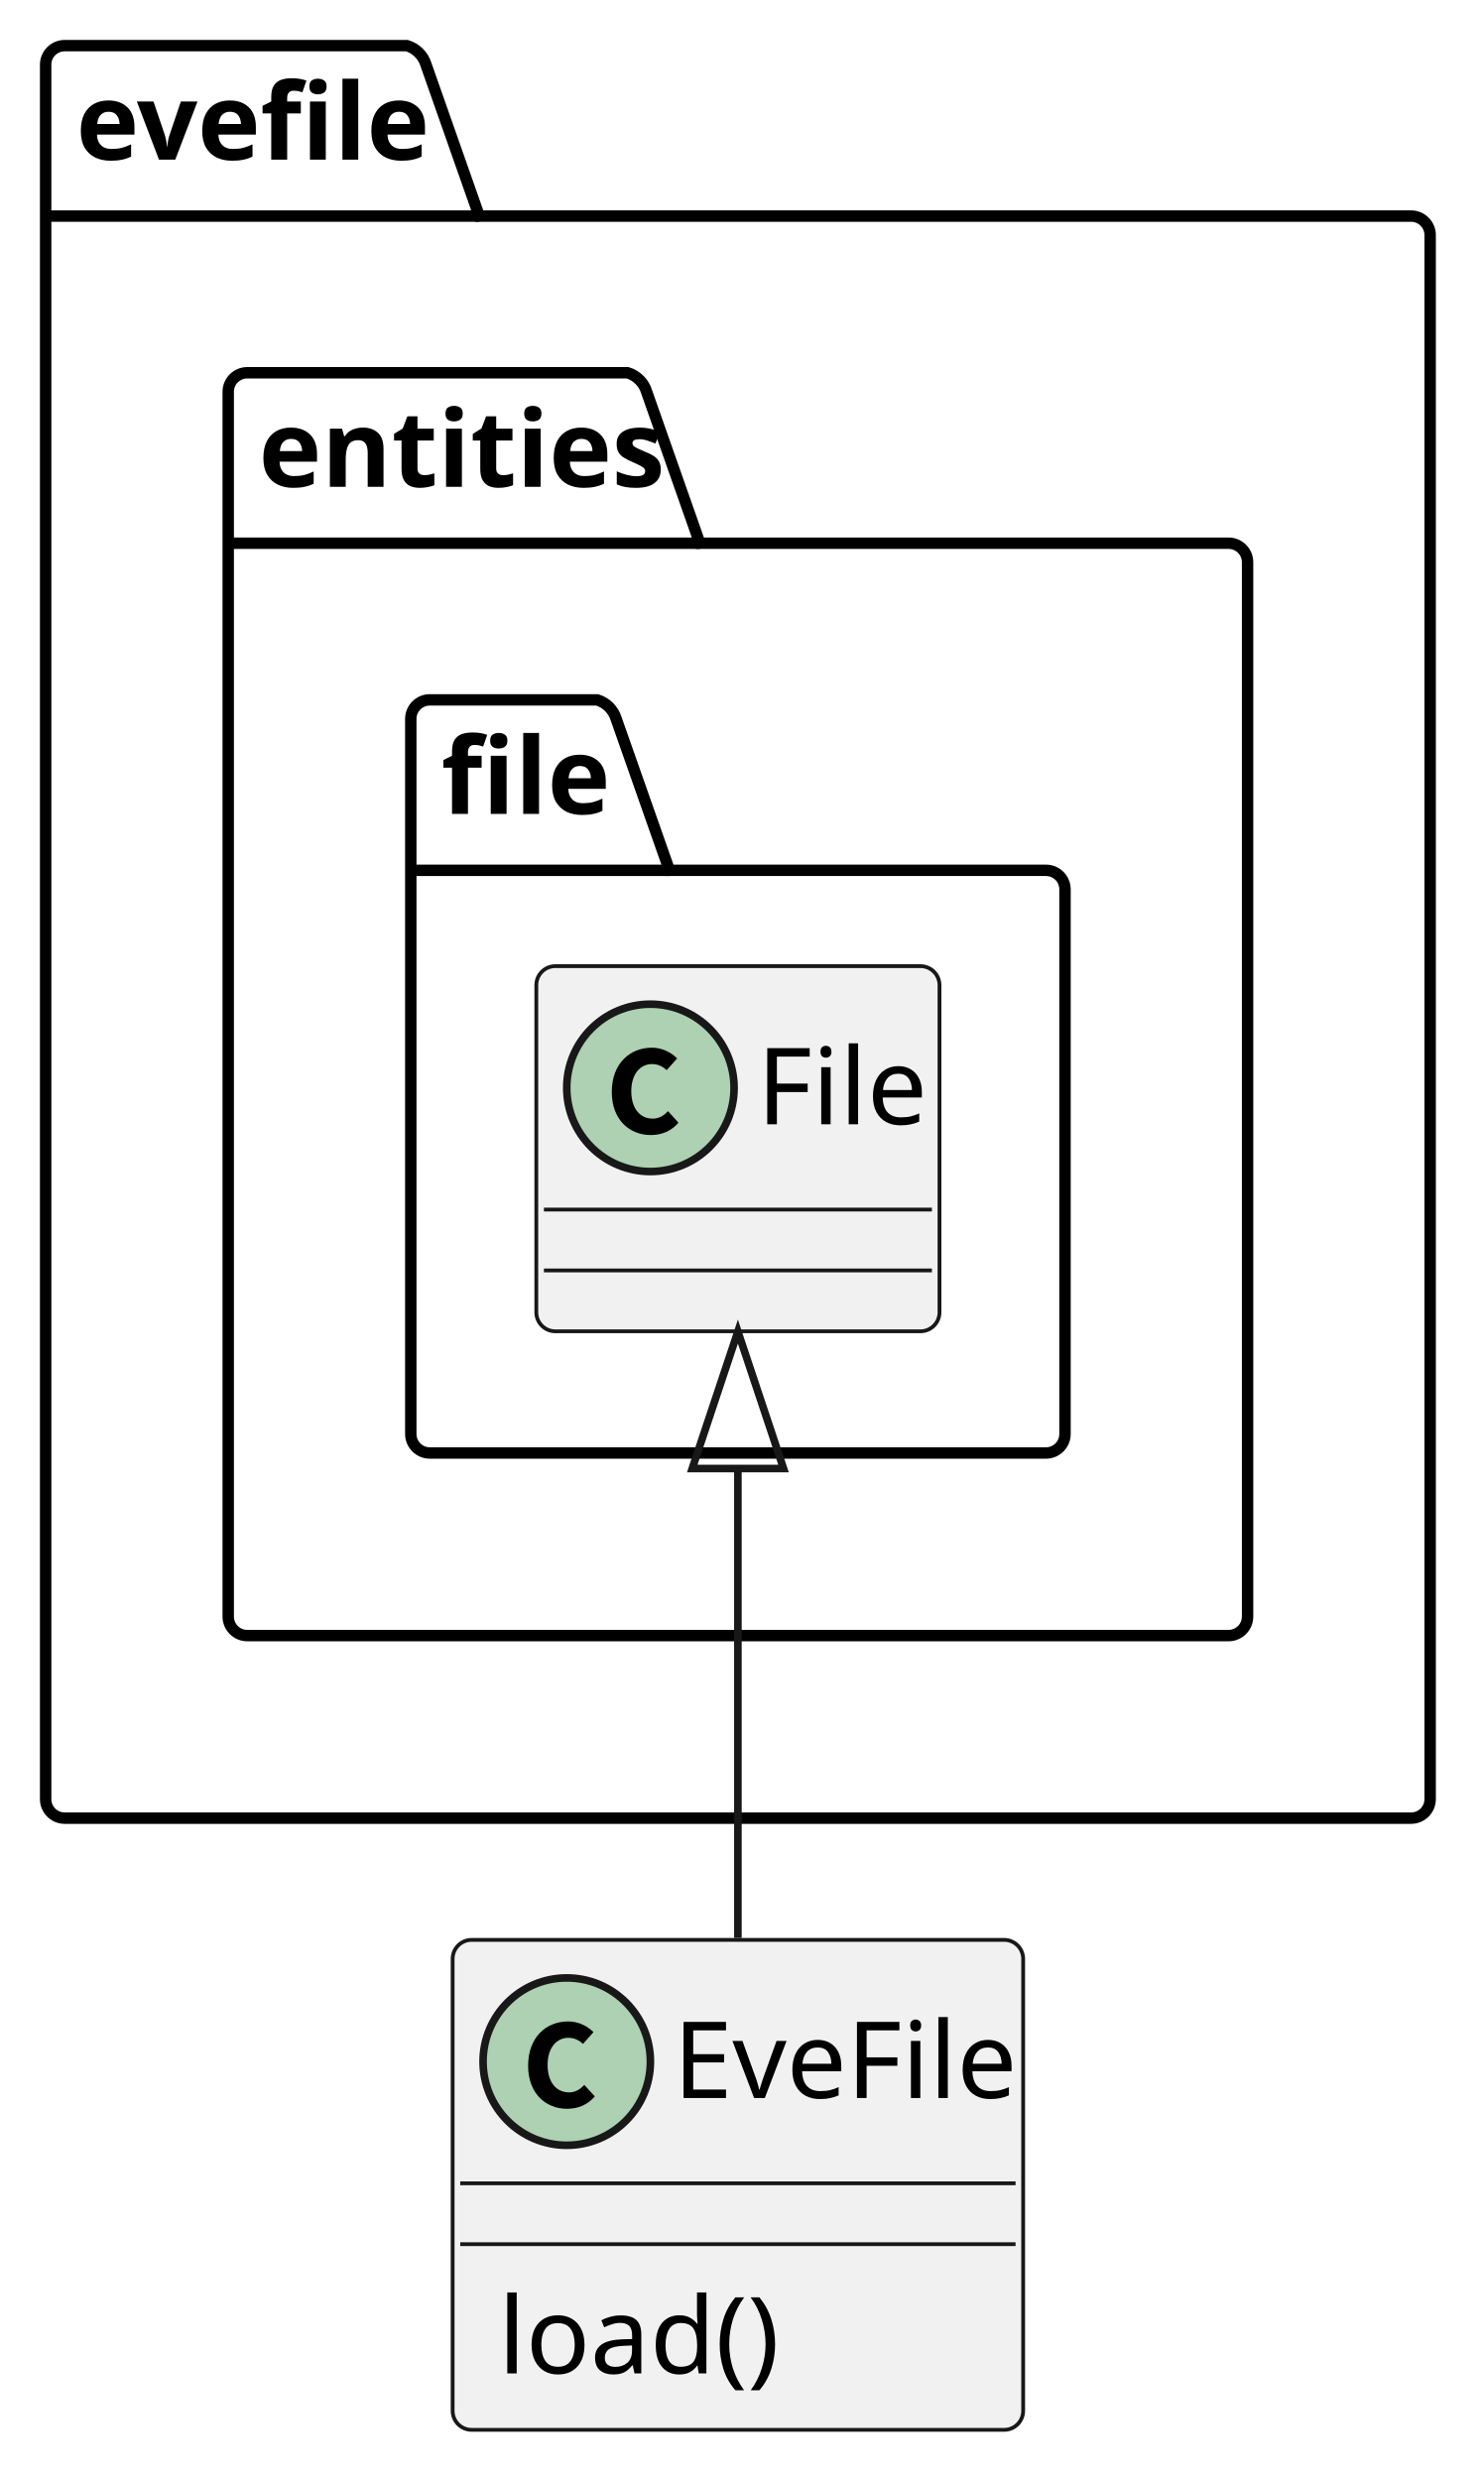
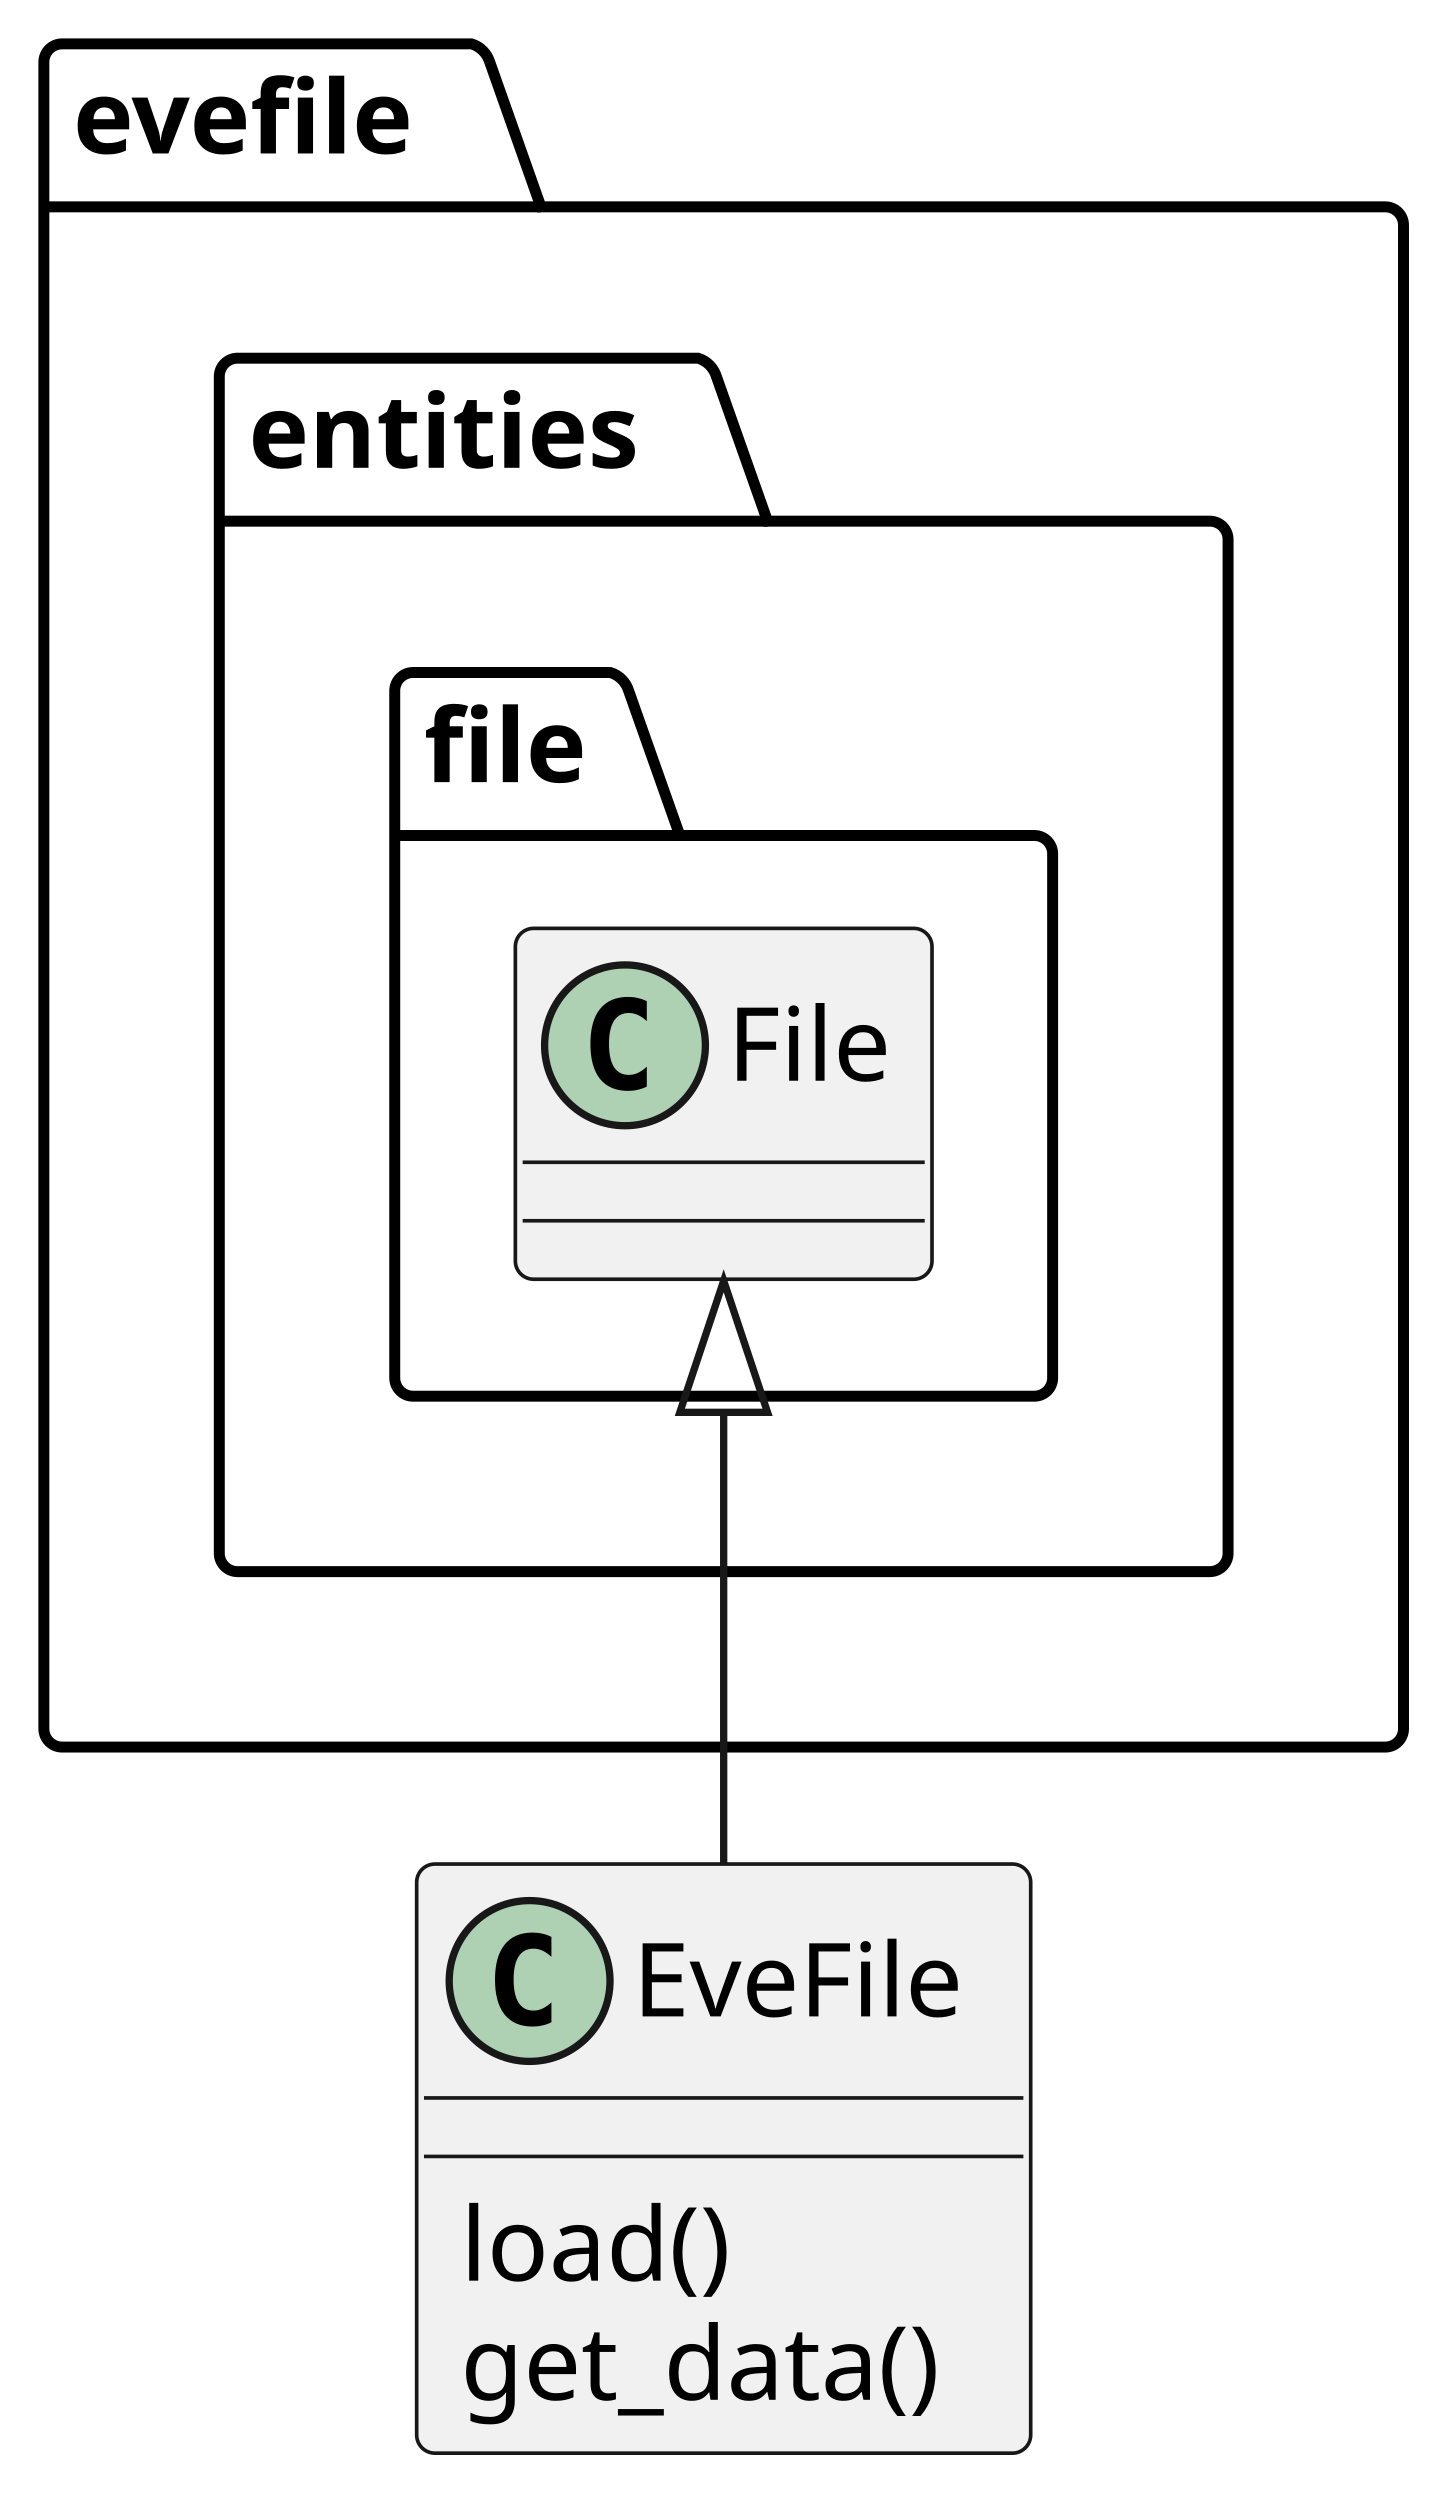
- <svg xmlns="http://www.w3.org/2000/svg" contentStyleType="text/css" height="326px" preserveAspectRatio="none" style="width:195px;height:326px;background:#FFFFFF;" version="1.1" viewBox="0 0 195 326" width="195px" zoomAndPan="magnify">
+ <svg xmlns="http://www.w3.org/2000/svg" contentStyleType="text/css" height="342px" preserveAspectRatio="none" style="width:199px;height:342px;background:#FFFFFF;" version="1.1" viewBox="0 0 199 342" width="199px" zoomAndPan="magnify">
  <defs />
  <g>
    <g id="cluster_evefile">
-       <path d="M8.5,6 L53.5,6 A3.75,3.75 0 0 1 56,8.5 L63,28.406 L185.5,28.406 A2.5,2.5 0 0 1 188,30.906 L188,236.5 A2.5,2.5 0 0 1 185.5,239 L8.5,239 A2.5,2.5 0 0 1 6,236.5 L6,8.5 A2.5,2.5 0 0 1 8.5,6 " fill="none" style="stroke:#000000;stroke-width:1.5;" />
-       <line style="stroke:#000000;stroke-width:1.5;" x1="6" x2="63" y1="28.406" y2="28.406" />
-       <text fill="#000000" font-family="sans-serif" font-size="14" font-weight="bold" lengthAdjust="spacing" textLength="44" x="10" y="20.988">evefile</text>
+       <path d="M8.5,6 L64.5,6 A3.75,3.75 0 0 1 67,8.5 L74,28.297 L189.5,28.297 A2.5,2.5 0 0 1 192,30.797 L192,236.5 A2.5,2.5 0 0 1 189.5,239 L8.5,239 A2.5,2.5 0 0 1 6,236.5 L6,8.5 A2.5,2.5 0 0 1 8.5,6 " fill="none" style="stroke:#000000;stroke-width:1.5;" />
+       <line style="stroke:#000000;stroke-width:1.5;" x1="6" x2="74" y1="28.297" y2="28.297" />
+       <text fill="#000000" font-family="sans-serif" font-size="14" font-weight="bold" lengthAdjust="spacing" textLength="55" x="10" y="20.995">evefile</text>
    </g>
    <g id="cluster_entities">
-       <path d="M32.5,49 L82.5,49 A3.75,3.75 0 0 1 85,51.5 L92,71.406 L161.5,71.406 A2.5,2.5 0 0 1 164,73.906 L164,212.5 A2.5,2.5 0 0 1 161.5,215 L32.5,215 A2.5,2.5 0 0 1 30,212.5 L30,51.5 A2.5,2.5 0 0 1 32.5,49 " fill="none" style="stroke:#000000;stroke-width:1.5;" />
-       <line style="stroke:#000000;stroke-width:1.5;" x1="30" x2="92" y1="71.406" y2="71.406" />
-       <text fill="#000000" font-family="sans-serif" font-size="14" font-weight="bold" lengthAdjust="spacing" textLength="49" x="34" y="63.988">entities</text>
+       <path d="M32.5,49 L95.5,49 A3.75,3.75 0 0 1 98,51.5 L105,71.297 L165.5,71.297 A2.5,2.5 0 0 1 168,73.797 L168,212.5 A2.5,2.5 0 0 1 165.5,215 L32.5,215 A2.5,2.5 0 0 1 30,212.5 L30,51.5 A2.5,2.5 0 0 1 32.5,49 " fill="none" style="stroke:#000000;stroke-width:1.5;" />
+       <line style="stroke:#000000;stroke-width:1.5;" x1="30" x2="105" y1="71.297" y2="71.297" />
+       <text fill="#000000" font-family="sans-serif" font-size="14" font-weight="bold" lengthAdjust="spacing" textLength="62" x="34" y="63.995">entities</text>
    </g>
    <g id="cluster_file">
-       <path d="M56.5,92 L78.5,92 A3.75,3.75 0 0 1 81,94.5 L88,114.406 L137.5,114.406 A2.5,2.5 0 0 1 140,116.906 L140,188.5 A2.5,2.5 0 0 1 137.5,191 L56.5,191 A2.5,2.5 0 0 1 54,188.5 L54,94.5 A2.5,2.5 0 0 1 56.5,92 " fill="none" style="stroke:#000000;stroke-width:1.5;" />
-       <line style="stroke:#000000;stroke-width:1.5;" x1="54" x2="88" y1="114.406" y2="114.406" />
-       <text fill="#000000" font-family="sans-serif" font-size="14" font-weight="bold" lengthAdjust="spacing" textLength="21" x="58" y="106.988">file</text>
+       <path d="M56.5,92 L83.5,92 A3.75,3.75 0 0 1 86,94.5 L93,114.297 L141.5,114.297 A2.5,2.5 0 0 1 144,116.797 L144,188.5 A2.5,2.5 0 0 1 141.5,191 L56.5,191 A2.5,2.5 0 0 1 54,188.5 L54,94.5 A2.5,2.5 0 0 1 56.5,92 " fill="none" style="stroke:#000000;stroke-width:1.5;" />
+       <line style="stroke:#000000;stroke-width:1.5;" x1="54" x2="93" y1="114.297" y2="114.297" />
+       <text fill="#000000" font-family="sans-serif" font-size="14" font-weight="bold" lengthAdjust="spacing" textLength="26" x="58" y="106.995">file</text>
    </g>
    <g id="elem_File">
-       <rect fill="#F1F1F1" height="48" id="File" rx="2.5" ry="2.5" style="stroke:#181818;stroke-width:0.5;" width="53" x="70.5" y="127" />
+       <rect fill="#F1F1F1" height="48" id="File" rx="2.5" ry="2.5" style="stroke:#181818;stroke-width:0.5;" width="57" x="70.5" y="127" />
      <ellipse cx="85.5" cy="143" fill="#ADD1B2" rx="11" ry="11" style="stroke:#181818;stroke-width:1.0;" />
-       <path d="M85.547,149.203 C87.047,149.203 88.281,148.641 89.188,147.578 L87.812,146.062 C87.266,146.656 86.609,147.047 85.812,147.047 C84.141,147.047 82.984,145.719 82.984,143.438 C82.984,141.219 84.141,139.875 85.703,139.875 C86.516,139.875 87.109,140.188 87.641,140.672 L89.016,139.125 C88.266,138.391 87.109,137.719 85.703,137.719 C82.75,137.719 80.422,139.859 80.422,143.531 C80.422,147.25 82.797,149.203 85.547,149.203 Z " fill="#000000" />
-       <text fill="#000000" font-family="sans-serif" font-size="14" lengthAdjust="spacing" textLength="21" x="99.5" y="147.785">File</text>
-       <line style="stroke:#181818;stroke-width:0.5;" x1="71.5" x2="122.5" y1="159" y2="159" />
-       <line style="stroke:#181818;stroke-width:0.5;" x1="71.5" x2="122.5" y1="167" y2="167" />
+       <path d="M88.484,148.641 Q87.906,148.938 87.266,149.078 Q86.625,149.234 85.922,149.234 Q83.406,149.234 82.078,147.594 Q80.766,145.938 80.766,142.812 Q80.766,139.672 82.078,138.031 Q83.406,136.375 85.922,136.375 Q86.625,136.375 87.266,136.531 Q87.922,136.672 88.484,136.969 L88.484,139.688 Q87.844,139.109 87.25,138.844 Q86.656,138.578 86.031,138.578 Q84.688,138.578 84,139.641 Q83.312,140.703 83.312,142.812 Q83.312,144.906 84,145.984 Q84.688,147.047 86.031,147.047 Q86.656,147.047 87.25,146.781 Q87.844,146.5 88.484,145.922 L88.484,148.641 Z " fill="#000000" />
+       <text fill="#000000" font-family="sans-serif" font-size="14" lengthAdjust="spacing" textLength="25" x="99.5" y="147.847">File</text>
+       <line style="stroke:#181818;stroke-width:0.5;" x1="71.5" x2="126.5" y1="159" y2="159" />
+       <line style="stroke:#181818;stroke-width:0.5;" x1="71.5" x2="126.5" y1="167" y2="167" />
    </g>
    <g id="elem_EveFile">
-       <rect codeLine="3" fill="#F1F1F1" height="64.406" id="EveFile" rx="2.5" ry="2.5" style="stroke:#181818;stroke-width:0.5;" width="75" x="59.5" y="255" />
-       <ellipse cx="74.5" cy="271" fill="#ADD1B2" rx="11" ry="11" style="stroke:#181818;stroke-width:1.0;" />
-       <path d="M74.547,277.203 C76.047,277.203 77.281,276.641 78.188,275.578 L76.812,274.062 C76.266,274.656 75.609,275.047 74.812,275.047 C73.141,275.047 71.984,273.719 71.984,271.438 C71.984,269.219 73.141,267.875 74.703,267.875 C75.516,267.875 76.109,268.188 76.641,268.672 L78.016,267.125 C77.266,266.391 76.109,265.719 74.703,265.719 C71.75,265.719 69.422,267.859 69.422,271.531 C69.422,275.25 71.797,277.203 74.547,277.203 Z " fill="#000000" />
-       <text fill="#000000" font-family="sans-serif" font-size="14" lengthAdjust="spacing" textLength="43" x="88.5" y="275.785">EveFile</text>
-       <line style="stroke:#181818;stroke-width:0.5;" x1="60.5" x2="133.5" y1="287" y2="287" />
-       <line style="stroke:#181818;stroke-width:0.5;" x1="60.5" x2="133.5" y1="295" y2="295" />
-       <text fill="#000000" font-family="sans-serif" font-size="14" lengthAdjust="spacing" textLength="37" x="65.5" y="311.988">load()</text>
+       <rect codeLine="3" fill="#F1F1F1" height="80.594" id="EveFile" rx="2.5" ry="2.5" style="stroke:#181818;stroke-width:0.5;" width="84" x="57" y="255" />
+       <ellipse cx="72.45" cy="271" fill="#ADD1B2" rx="11" ry="11" style="stroke:#181818;stroke-width:1.0;" />
+       <path d="M75.434,276.641 Q74.856,276.938 74.216,277.078 Q73.575,277.234 72.872,277.234 Q70.356,277.234 69.028,275.594 Q67.716,273.938 67.716,270.812 Q67.716,267.672 69.028,266.031 Q70.356,264.375 72.872,264.375 Q73.575,264.375 74.216,264.531 Q74.872,264.672 75.434,264.969 L75.434,267.688 Q74.794,267.109 74.2,266.844 Q73.606,266.578 72.981,266.578 Q71.638,266.578 70.95,267.641 Q70.263,268.703 70.263,270.812 Q70.263,272.906 70.95,273.984 Q71.638,275.047 72.981,275.047 Q73.606,275.047 74.2,274.781 Q74.794,274.5 75.434,273.922 L75.434,276.641 Z " fill="#000000" />
+       <text fill="#000000" font-family="sans-serif" font-size="14" lengthAdjust="spacing" textLength="51" x="86.55" y="275.847">EveFile</text>
+       <line style="stroke:#181818;stroke-width:0.5;" x1="58" x2="140" y1="287" y2="287" />
+       <line style="stroke:#181818;stroke-width:0.5;" x1="58" x2="140" y1="295" y2="295" />
+       <text fill="#000000" font-family="sans-serif" font-size="14" lengthAdjust="spacing" textLength="41" x="63" y="311.995">load()</text>
+       <text fill="#000000" font-family="sans-serif" font-size="14" lengthAdjust="spacing" textLength="72" x="63" y="328.292">get_data()</text>
    </g>
    <g id="link_File_EveFile">
-       <path d="M97,193.04 C97,215.04 97,230.36 97,254.75 " fill="none" id="File-backto-EveFile" style="stroke:#181818;stroke-width:1.0;" />
-       <polygon fill="none" points="97,175.04,91,193.04,103,193.04,97,175.04" style="stroke:#181818;stroke-width:1.0;" />
+       <path d="M99,193.21 C99,214.74 99,229.23 99,254.86 " fill="none" id="File-backto-EveFile" style="stroke:#181818;stroke-width:1.0;" />
+       <polygon fill="none" points="99,175.21,93,193.21,105,193.21,99,175.21" style="stroke:#181818;stroke-width:1.0;" />
    </g>
  </g>
</svg>
